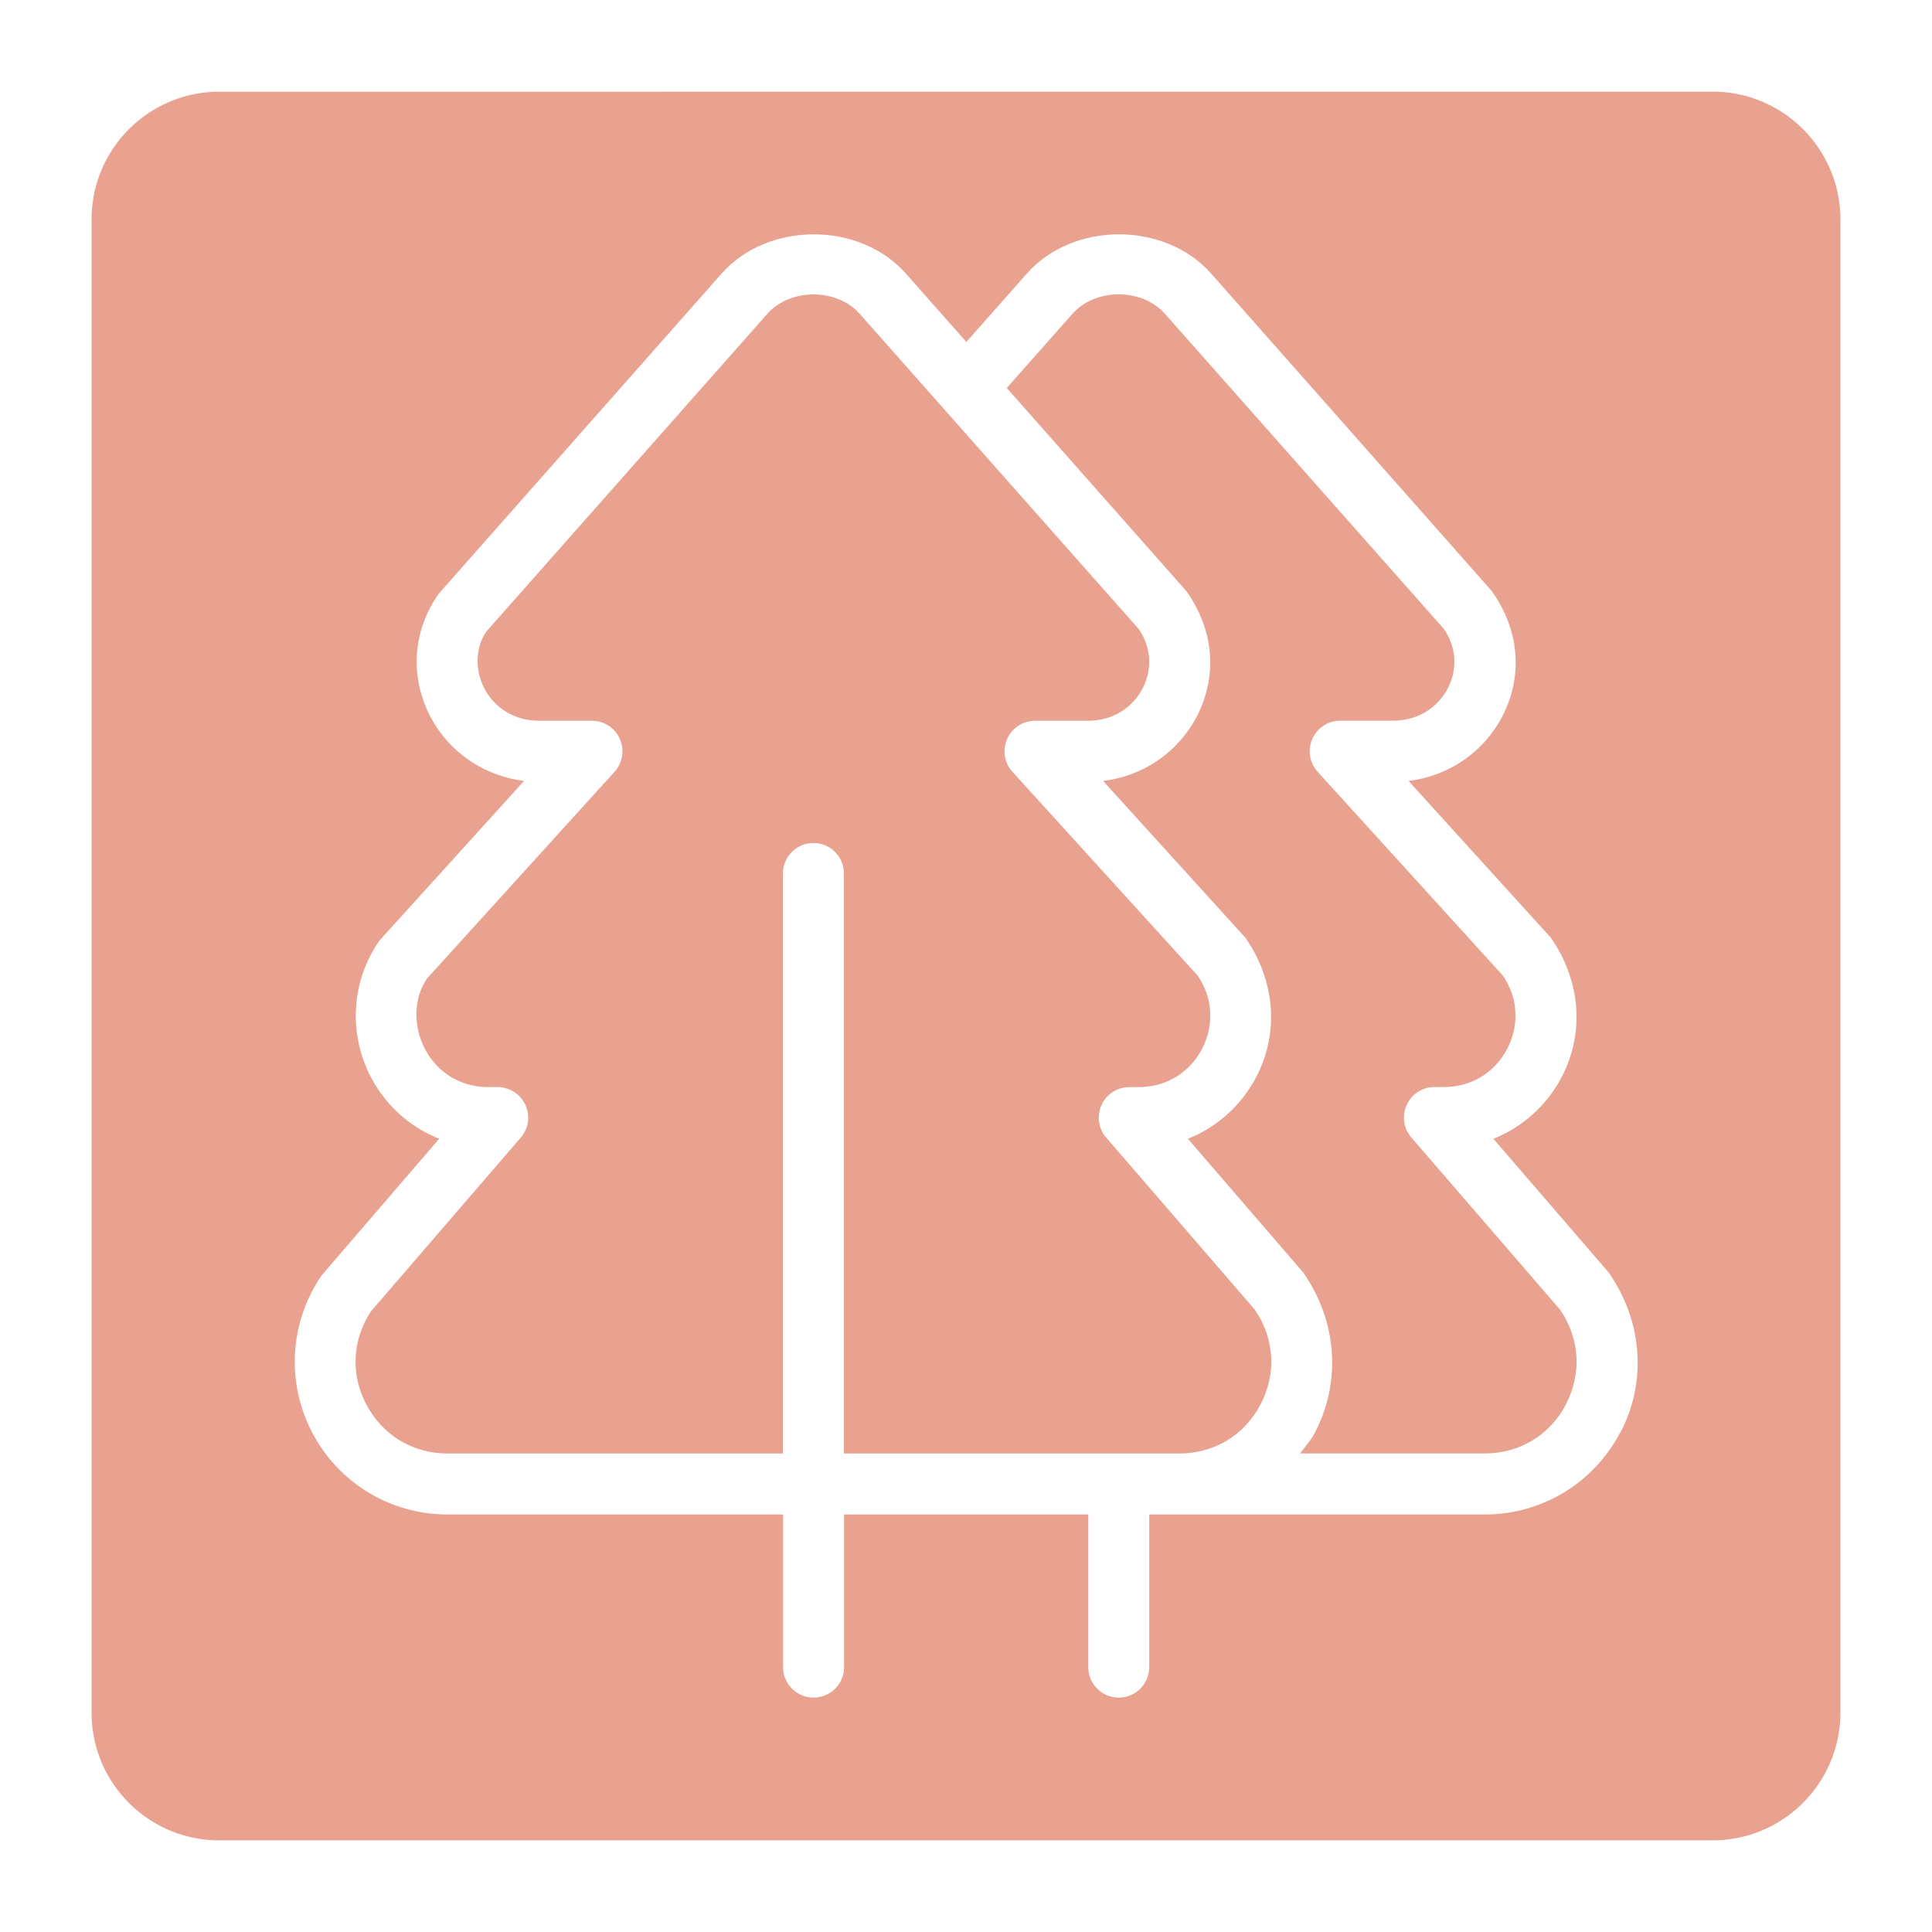
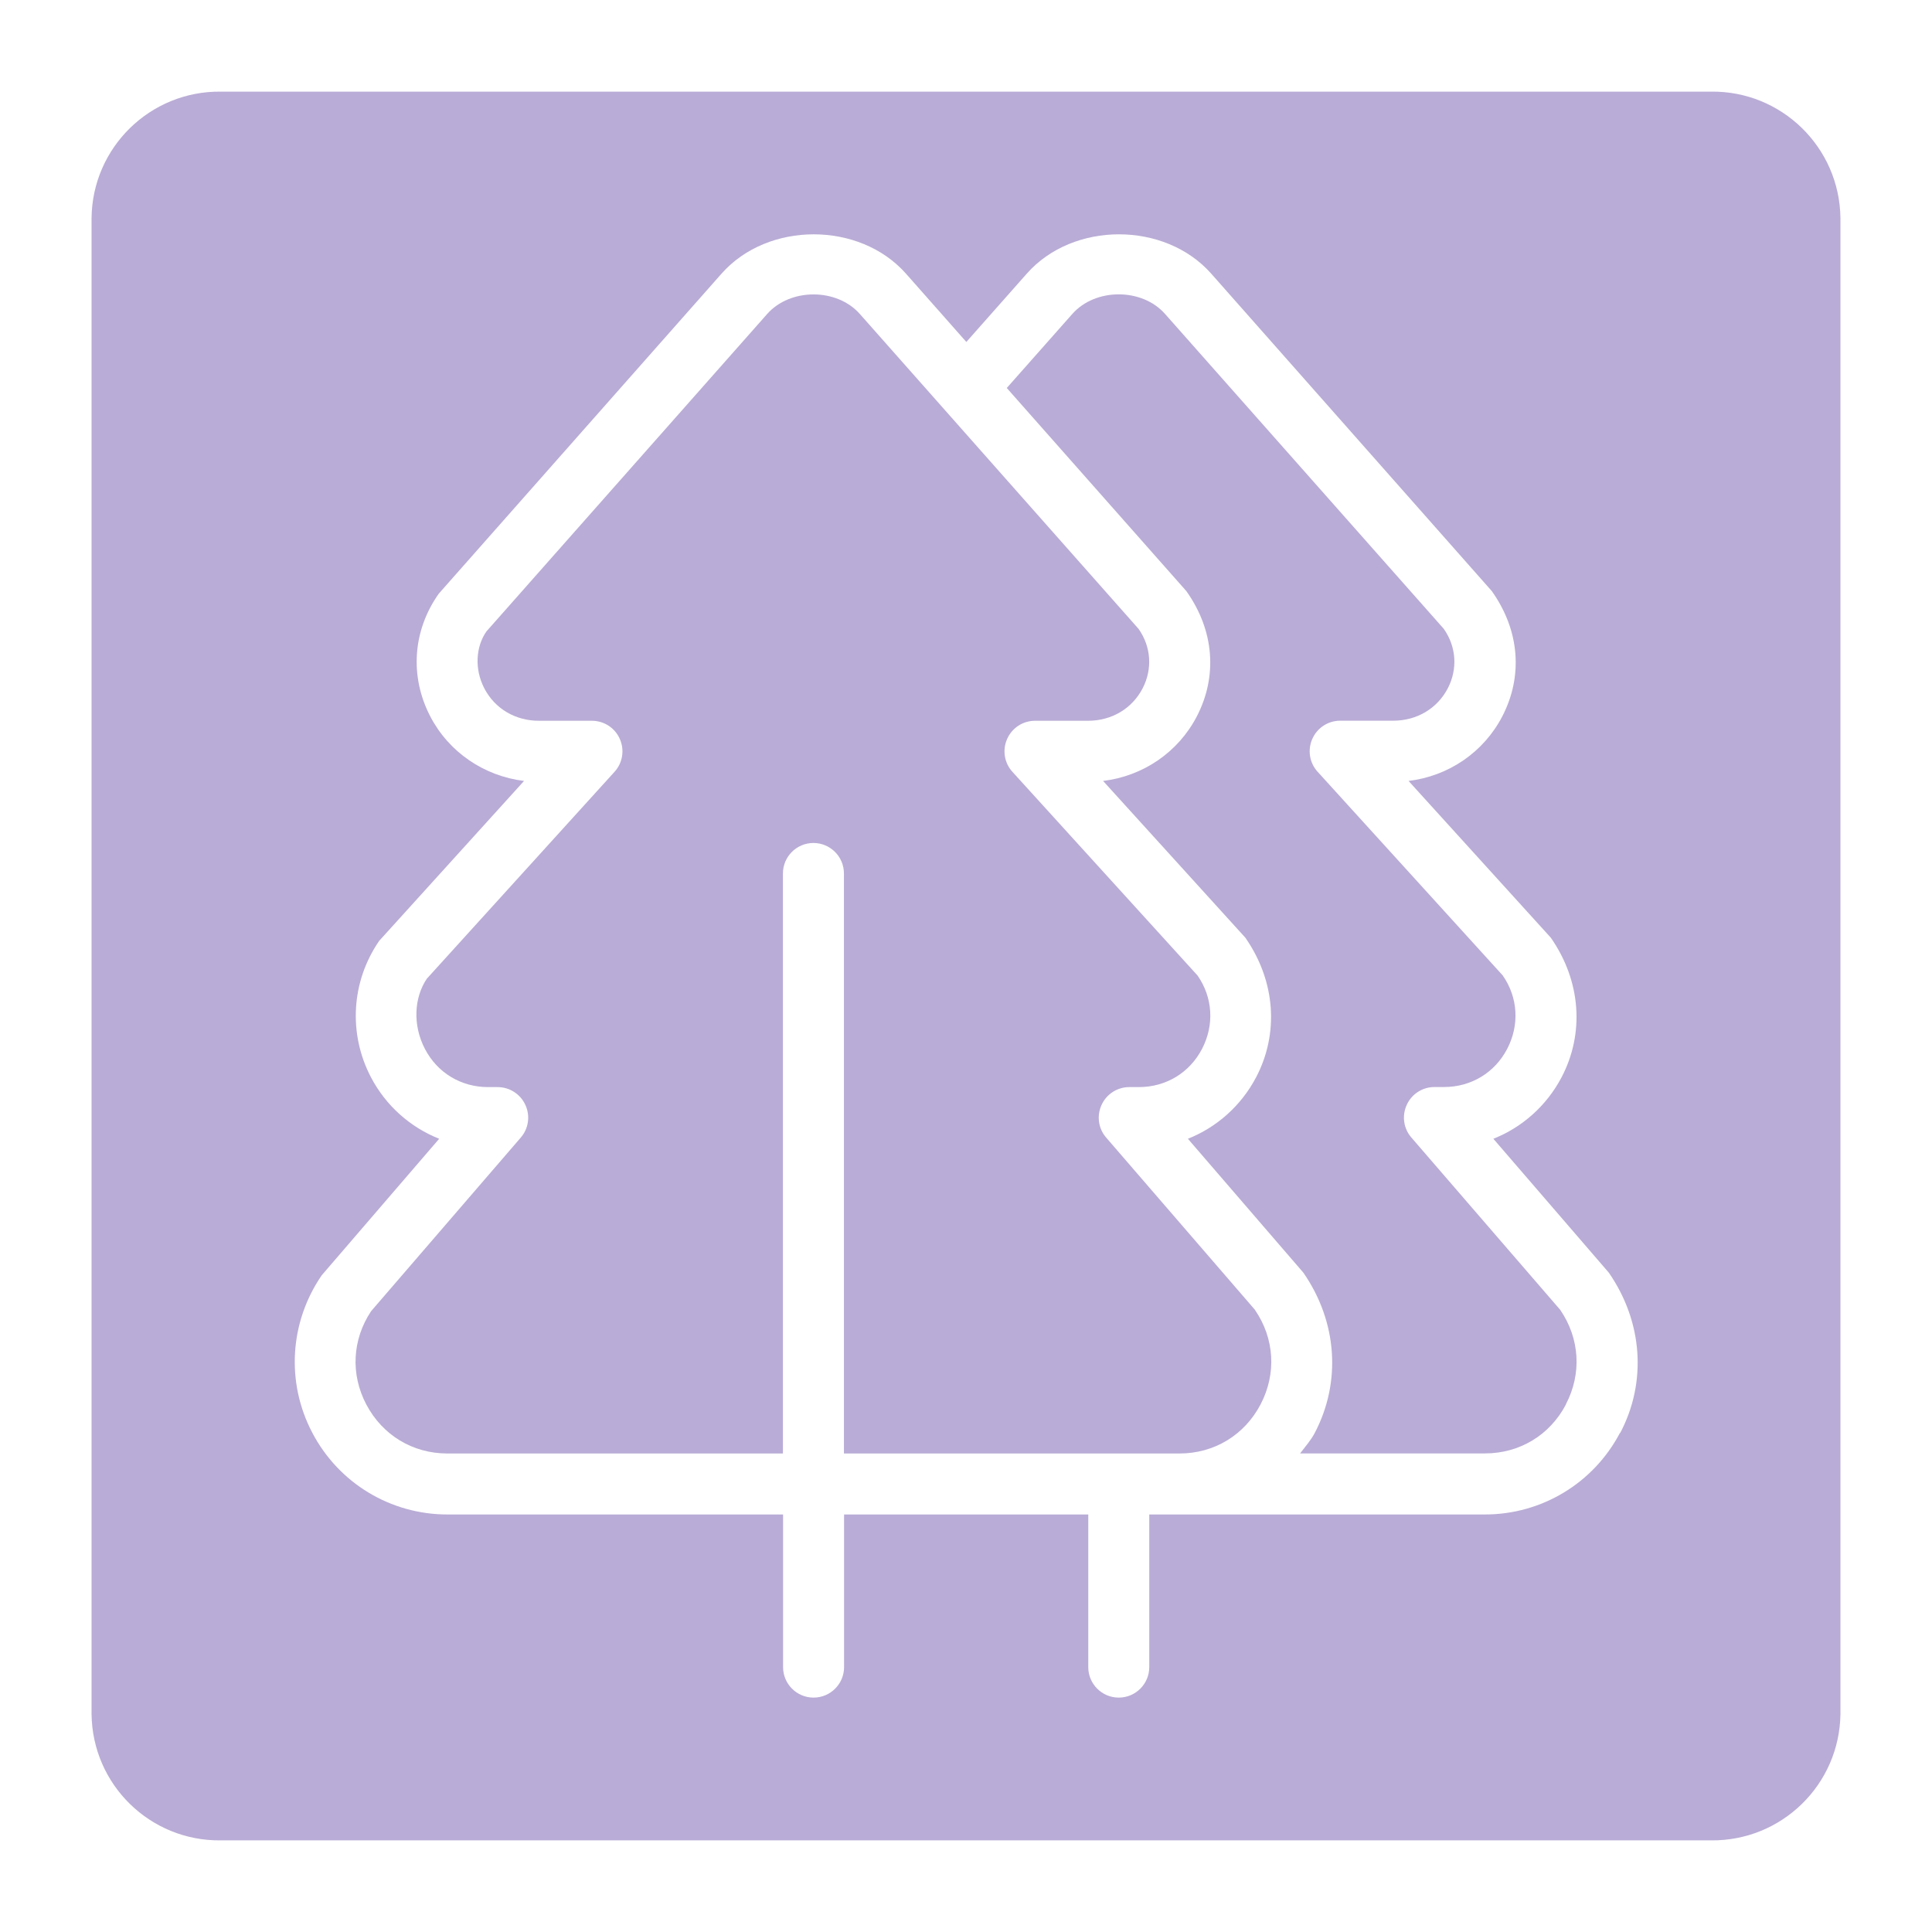
<svg xmlns="http://www.w3.org/2000/svg" id="Layer_1" version="1.1" viewBox="0 0 280 280">
  <defs>
    <style>
      .st0 {
-         fill: #e07a5f;
+         fill: #9b89c4;
        isolation: isolate;
        opacity: .7;
      }
    </style>
  </defs>
-   <path class="st0" d="M226.11,189.82l-21.57-24.97c-1.13-1.3-1.39-3.15-.66-4.73.72-1.58,2.29-2.58,4.02-2.58h1.39c3.9,0,7.33-2.06,9.14-5.52,1.81-3.47,1.58-7.45-.64-10.65l-26.83-29.52c-1.18-1.29-1.48-3.16-.77-4.76.71-1.61,2.29-2.64,4.04-2.64h7.68c3.43,0,6.4-1.76,7.93-4.72,1.44-2.8,1.22-6.01-.6-8.6l-40.38-45.62c-3.34-3.8-10.11-3.8-13.46,0l-9.49,10.72,26.02,29.43c4.07,5.72,4.53,12.36,1.53,18.15-2.7,5.21-7.79,8.67-13.59,9.37l20.61,22.71c4.42,6.34,4.88,13.93,1.56,20.25-2.18,4.13-5.7,7.24-9.88,8.9l16.73,19.4c4.97,7.17,5.49,15.92,1.66,23.22-.58,1.11-1.4,2.01-2.13,2.98h26.79c5.02,0,9.41-2.65,11.74-7.1h-.02c2.34-4.45,2.03-9.57-.82-13.72Z" />
-   <path class="st0" d="M181.88,189.83l-21.57-24.97c-1.13-1.3-1.39-3.15-.66-4.73.72-1.58,2.29-2.58,4.02-2.58h1.39c3.9,0,7.33-2.06,9.14-5.52,1.81-3.47,1.58-7.45-.64-10.65l-26.83-29.52c-1.18-1.29-1.48-3.16-.77-4.76.71-1.61,2.29-2.64,4.04-2.64h7.68c3.43,0,6.4-1.76,7.93-4.72,1.44-2.81,1.22-6.01-.6-8.6l-40.38-45.62c-3.34-3.8-10.11-3.8-13.46,0l-40.68,46c-1.53,2.21-1.75,5.42-.31,8.22,1.53,2.96,4.5,4.72,7.93,4.72h7.68c1.75,0,3.34,1.03,4.04,2.64.71,1.6.41,3.47-.77,4.76l-27.2,29.98c-1.85,2.74-2.08,6.72-.27,10.19,1.81,3.46,5.24,5.52,9.14,5.52h1.39c1.73,0,3.3,1.01,4.02,2.58.73,1.58.47,3.42-.66,4.73l-21.7,25.17c-2.73,4.11-3,9.14-.69,13.52,2.34,4.44,6.72,7.1,11.74,7.1h48.64v-84.06c0-2.44,1.98-4.42,4.42-4.42s4.42,1.98,4.42,4.42v84.06h48.63c5.02,0,9.41-2.65,11.75-7.11h0c2.33-4.44,2.03-9.57-.82-13.71Z" />
-   <path class="st0" d="M247.96,13.28h0s-215.99.01-215.99.01c-10.2-.11-18.57,8.07-18.7,18.27v216.87c.12,10.22,8.49,18.4,18.7,18.29h215.99c10.23.12,18.63-8.06,18.77-18.29V31.55c-.15-10.23-8.56-18.41-18.77-18.27ZM234.78,207.66c-3.84,7.3-11.34,11.83-19.58,11.83h-48.64v22.12c0,2.44-1.98,4.42-4.42,4.42s-4.42-1.98-4.42-4.42v-22.12h-35.39v22.12c0,2.44-1.98,4.42-4.42,4.42s-4.42-1.98-4.42-4.42v-22.12h-48.64c-8.25,0-15.74-4.53-19.58-11.83-3.84-7.29-3.31-16.04,1.36-22.84.1-.13,17.02-19.78,17.02-19.78-4.18-1.66-7.71-4.77-9.88-8.9-3.32-6.33-2.87-13.91,1.19-19.79l20.99-23.17c-5.8-.71-10.89-4.16-13.6-9.37-3-5.79-2.54-12.43,1.24-17.77l40.98-46.38c6.72-7.6,20.01-7.6,26.73,0l8.75,9.9,8.76-9.9c6.71-7.6,20.01-7.6,26.73,0l40.66,46c4.07,5.72,4.53,12.36,1.53,18.15-2.7,5.21-7.79,8.67-13.59,9.37l20.61,22.71c4.42,6.34,4.88,13.93,1.56,20.25-2.18,4.13-5.7,7.24-9.88,8.9l16.73,19.4h0c4.97,7.18,5.5,15.93,1.66,23.22Z" />
+   <path class="st0" d="M226.11,189.82l-21.57-24.97c-1.13-1.3-1.39-3.15-.66-4.73.72-1.58,2.29-2.58,4.02-2.58h1.39c3.9,0,7.33-2.06,9.14-5.52,1.81-3.47,1.58-7.45-.64-10.65l-26.83-29.52c-1.18-1.29-1.48-3.16-.77-4.76.71-1.61,2.29-2.64,4.04-2.64h7.68c3.43,0,6.4-1.76,7.93-4.72,1.44-2.8,1.22-6.01-.6-8.6l-40.38-45.62c-3.34-3.8-10.11-3.8-13.46,0l-9.49,10.72,26.02,29.43c4.07,5.72,4.53,12.36,1.53,18.15-2.7,5.21-7.79,8.67-13.59,9.37l20.61,22.71c4.42,6.34,4.88,13.93,1.56,20.25-2.18,4.13-5.7,7.24-9.88,8.9l16.73,19.4c4.97,7.17,5.49,15.92,1.66,23.22-.58,1.11-1.4,2.01-2.13,2.98h26.79c5.02,0,9.41-2.65,11.74-7.1h-.02c2.34-4.45,2.03-9.57-.82-13.72h0Z" />
+   <path class="st0" d="M181.88,189.83l-21.57-24.97c-1.13-1.3-1.39-3.15-.66-4.73.72-1.58,2.29-2.58,4.02-2.58h1.39c3.9,0,7.33-2.06,9.14-5.52,1.81-3.47,1.58-7.45-.64-10.65l-26.83-29.52c-1.18-1.29-1.48-3.16-.77-4.76.71-1.61,2.29-2.64,4.04-2.64h7.68c3.43,0,6.4-1.76,7.93-4.72,1.44-2.81,1.22-6.01-.6-8.6l-40.38-45.62c-3.34-3.8-10.11-3.8-13.46,0l-40.68,46c-1.53,2.21-1.75,5.42-.31,8.22,1.53,2.96,4.5,4.72,7.93,4.72h7.68c1.75,0,3.34,1.03,4.04,2.64.71,1.6.41,3.47-.77,4.76l-27.2,29.98c-1.85,2.74-2.08,6.72-.27,10.19,1.81,3.46,5.24,5.52,9.14,5.52h1.39c1.73,0,3.3,1.01,4.02,2.58.73,1.58.47,3.42-.66,4.73l-21.7,25.17c-2.73,4.11-3,9.14-.69,13.52,2.34,4.44,6.72,7.1,11.74,7.1h48.64v-84.06c0-2.44,1.98-4.42,4.42-4.42s4.42,1.98,4.42,4.42v84.06h48.63c5.02,0,9.41-2.65,11.75-7.11h0c2.33-4.44,2.03-9.57-.82-13.71h.01Z" />
+   <path class="st0" d="M247.96,13.28H31.97c-10.2-.1-18.57,8.08-18.7,18.28v216.87c.12,10.22,8.49,18.4,18.7,18.29h215.99c10.23.12,18.63-8.06,18.77-18.29V31.55c-.15-10.23-8.56-18.41-18.77-18.27ZM234.78,207.66c-3.84,7.3-11.34,11.83-19.58,11.83h-48.64v22.12c0,2.44-1.98,4.42-4.42,4.42s-4.42-1.98-4.42-4.42v-22.12h-35.39v22.12c0,2.44-1.98,4.42-4.42,4.42s-4.42-1.98-4.42-4.42v-22.12h-48.64c-8.25,0-15.74-4.53-19.58-11.83-3.84-7.29-3.31-16.04,1.36-22.84.1-.13,17.02-19.78,17.02-19.78-4.18-1.66-7.71-4.77-9.88-8.9-3.32-6.33-2.87-13.91,1.19-19.79l20.99-23.17c-5.8-.71-10.89-4.16-13.6-9.37-3-5.79-2.54-12.43,1.24-17.77l40.98-46.38c6.72-7.6,20.01-7.6,26.73,0l8.75,9.9,8.76-9.9c6.71-7.6,20.01-7.6,26.73,0l40.66,46c4.07,5.72,4.53,12.36,1.53,18.15-2.7,5.21-7.79,8.67-13.59,9.37l20.61,22.71c4.42,6.34,4.88,13.93,1.56,20.25-2.18,4.13-5.7,7.24-9.88,8.9l16.73,19.4h0c4.97,7.18,5.5,15.93,1.66,23.22h-.04Z" />
</svg>
